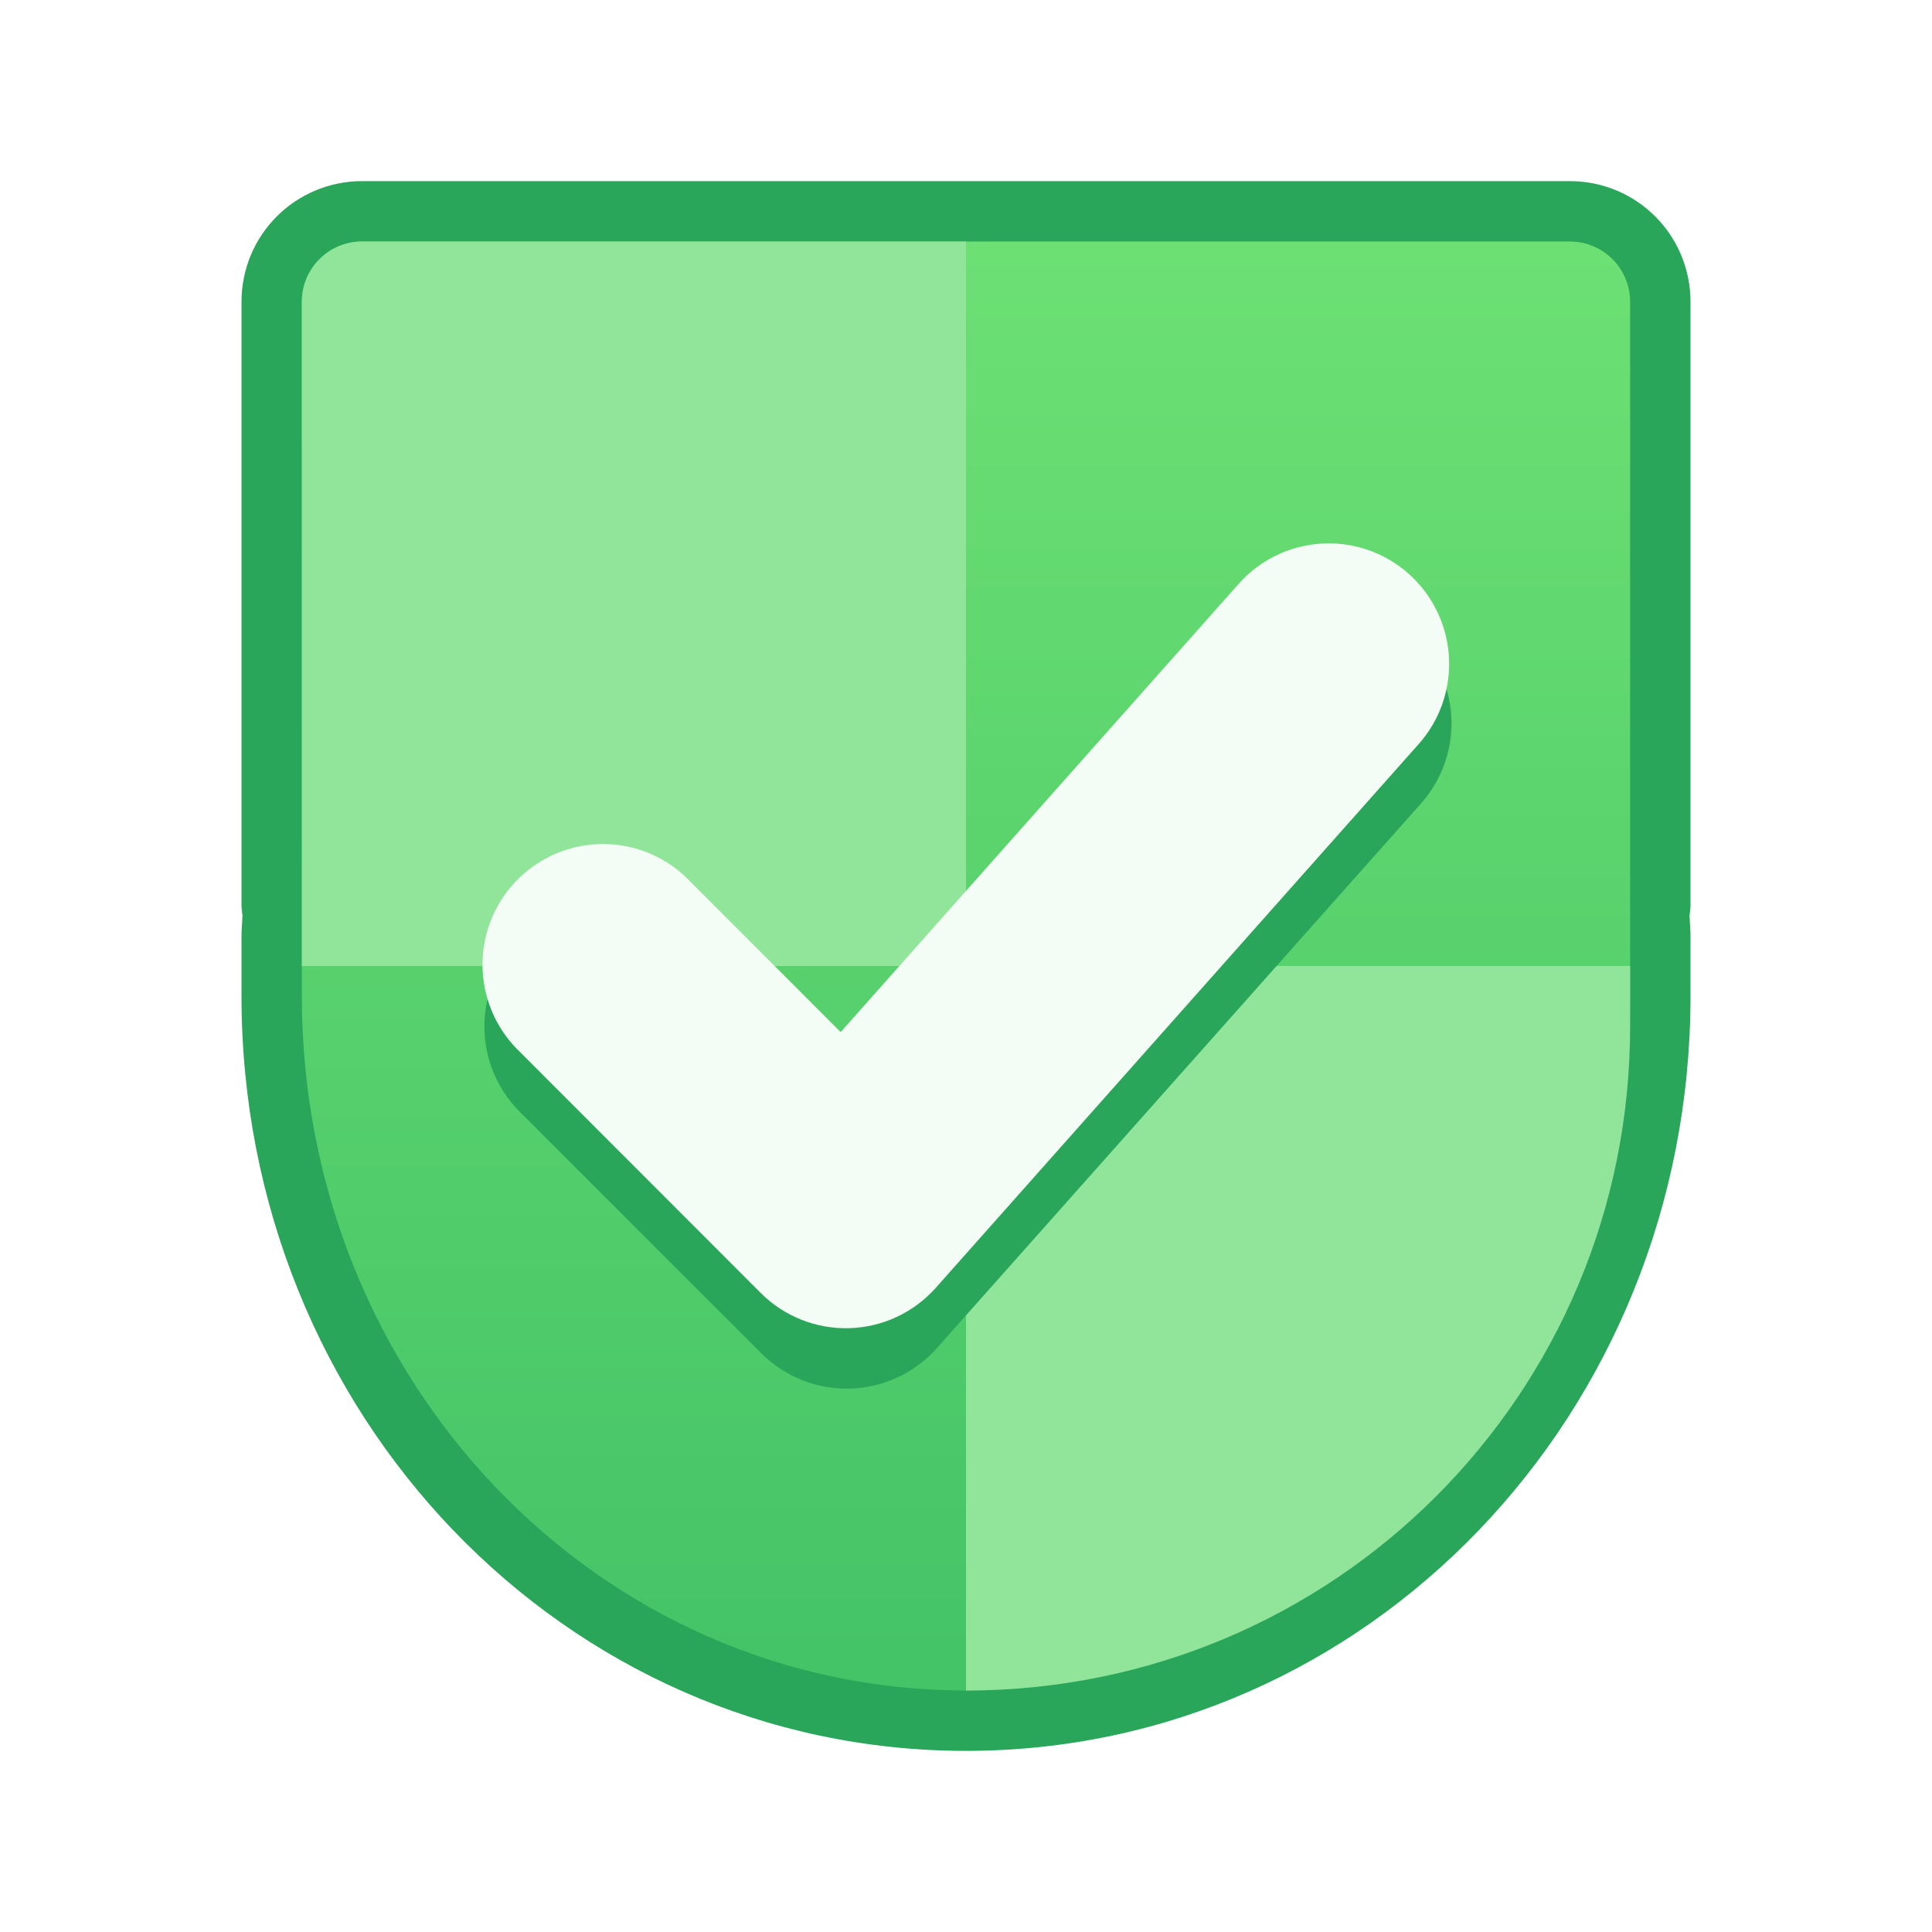
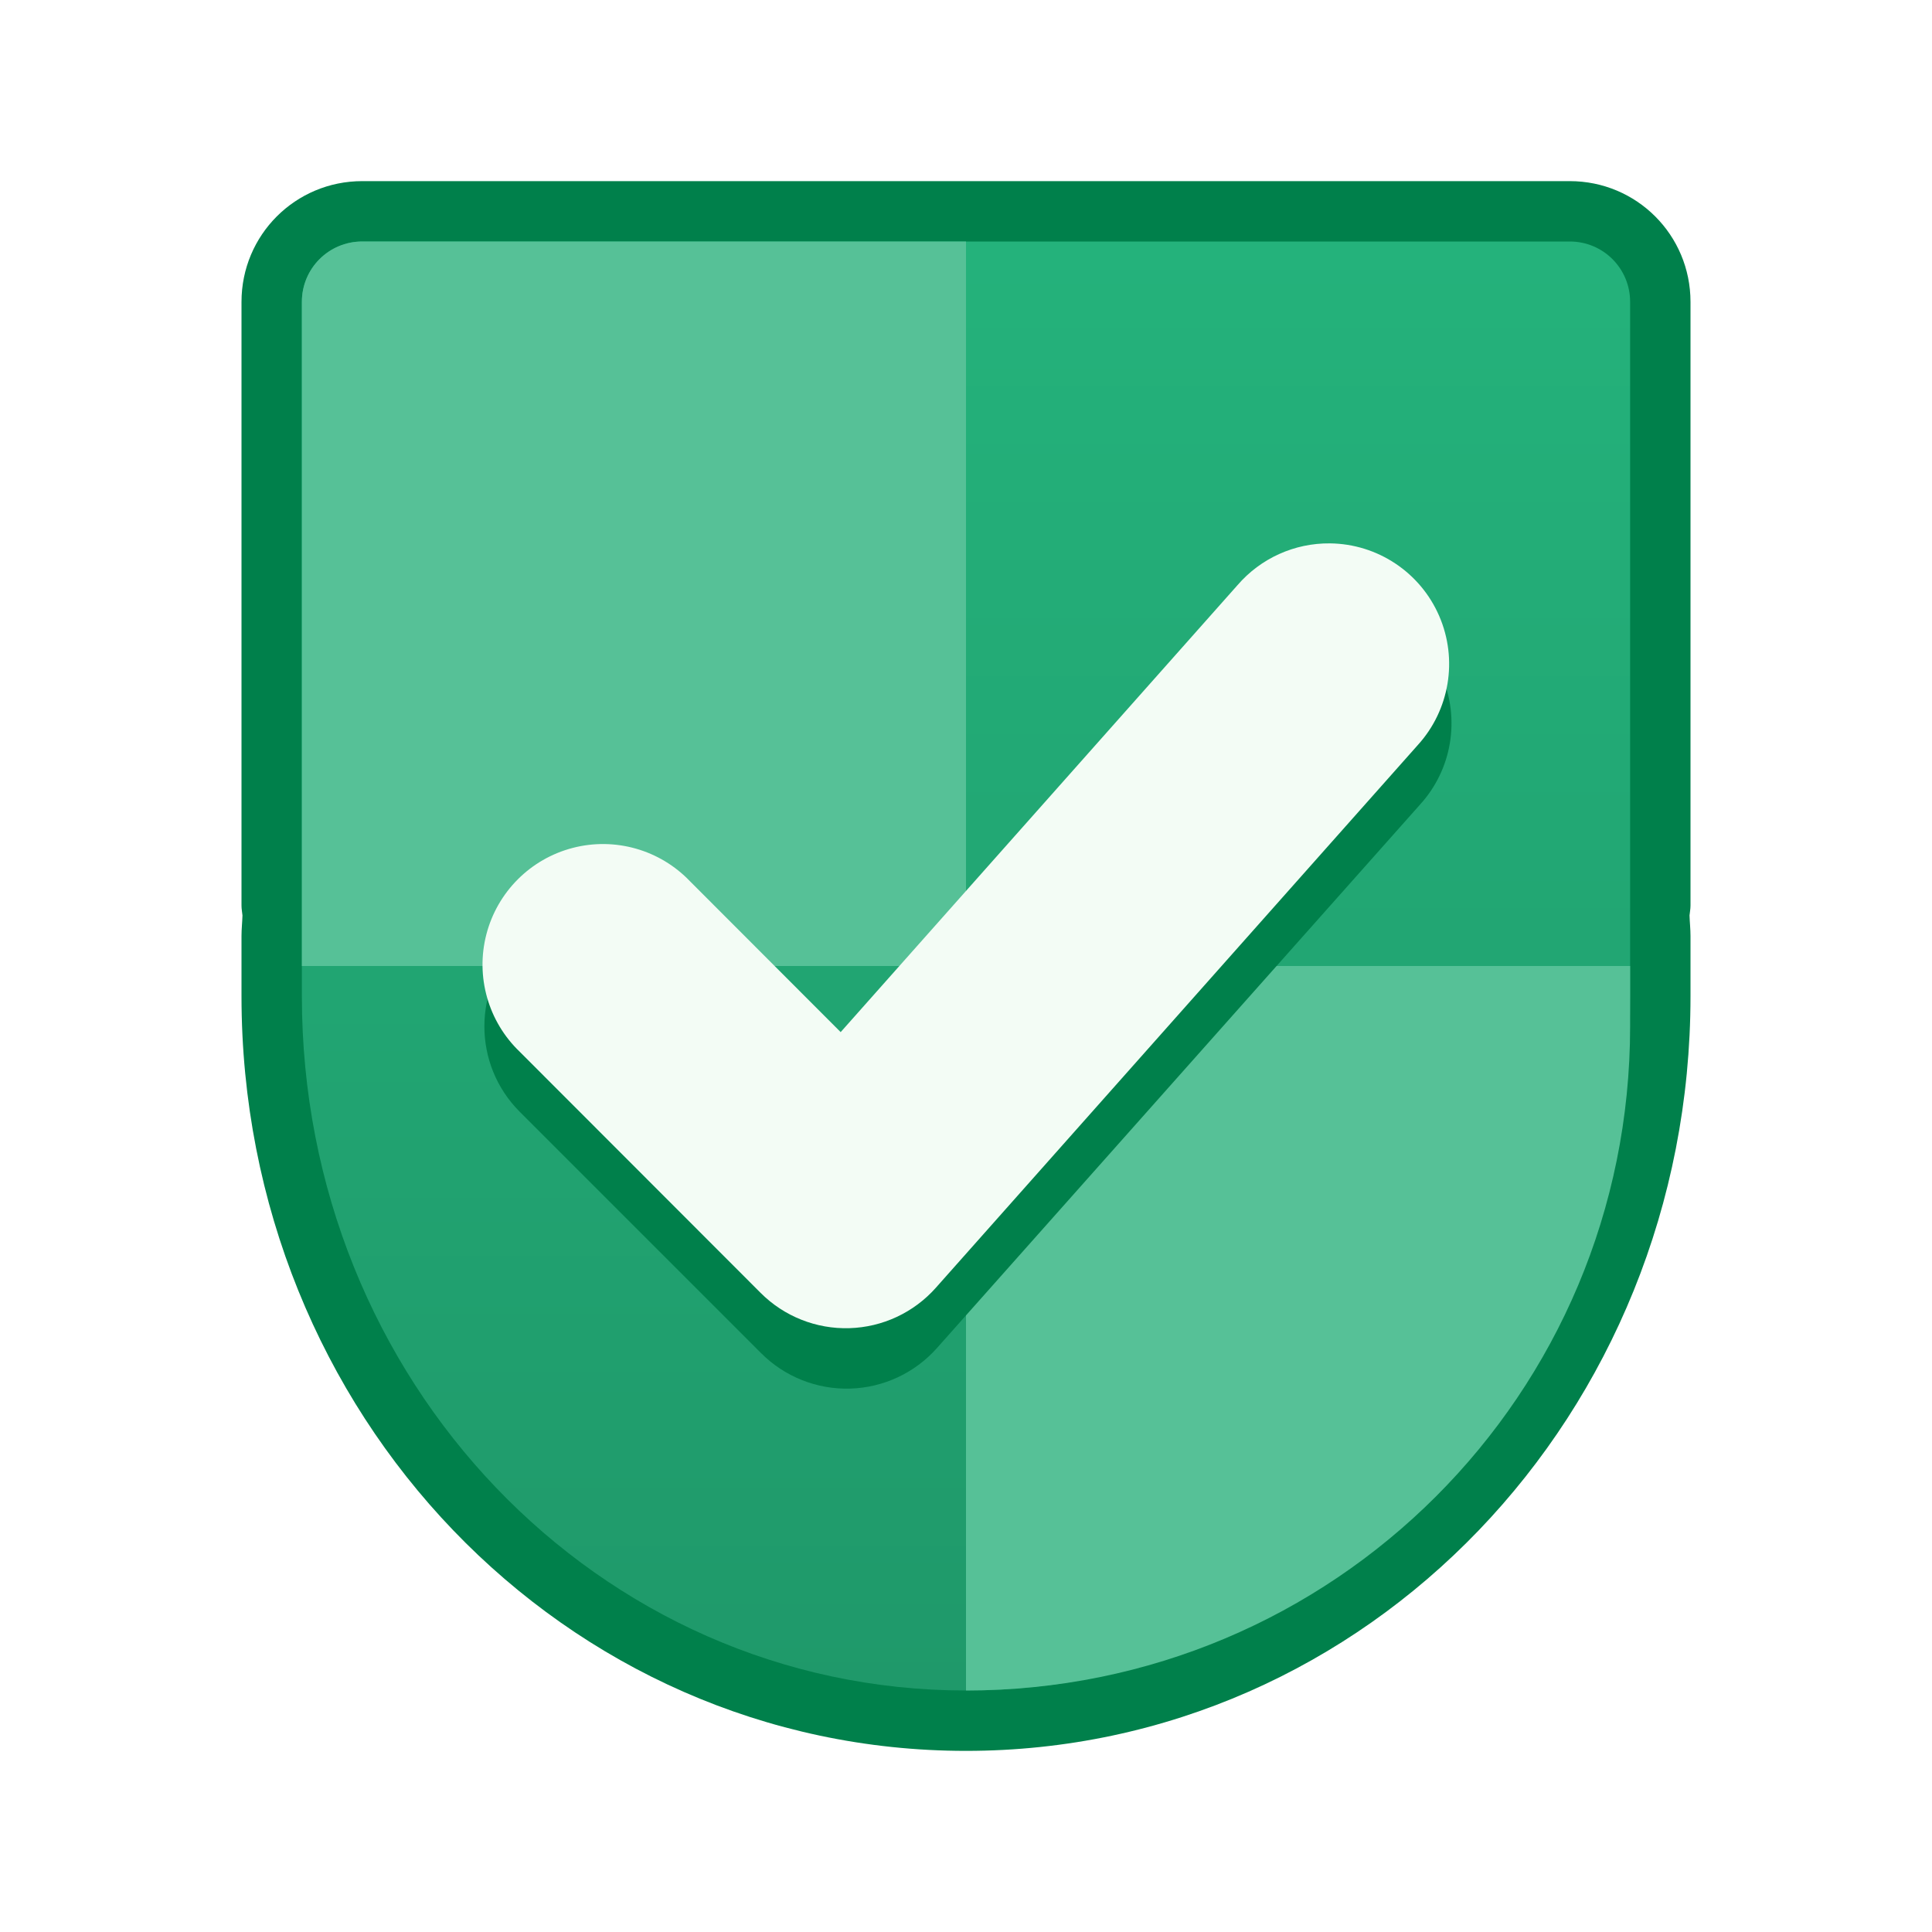
<svg xmlns="http://www.w3.org/2000/svg" xmlns:xlink="http://www.w3.org/1999/xlink" width="32" height="32" viewBox="0 0 32 32" version="1.1" id="svg8">
  <defs id="defs2">
-     <linearGradient gradientUnits="userSpaceOnUse" y2="4" x2="16" y1="28" x1="16" id="linearGradient4434" xlink:href="#linearGradient979" gradientTransform="translate(-22,290.65)" />
-     <linearGradient id="linearGradient979">
-       <stop style="stop-color:#44c367;stop-opacity:1" offset="0" id="stop975" />
-       <stop style="stop-color:#6ce073;stop-opacity:1" offset="1" id="stop977" />
+     <linearGradient gradientUnits="userSpaceOnUse" y2="4" x2="16" y1="28" x1="16" id="linearGradient4434" xlink:href="#linearGradient825" gradientTransform="translate(-22,290.65)" />
+     <linearGradient id="linearGradient825">
+       <stop id="stop821" offset="0" style="stop-color:#1f996a;stop-opacity:1" />
+       <stop id="stop823" offset="1" style="stop-color:#24b27b;stop-opacity:1" />
    </linearGradient>
+     <style id="current-color-scheme" type="text/css">
+       .ColorScheme-Text {
+         color:#122036;
+       }
+       </style>
+     <style id="current-color-scheme-1" type="text/css">
+       .ColorScheme-Text {
+         color:#122036;
+       }
+       </style>
+     <style type="text/css" id="current-color-scheme-10">
+       .ColorScheme-Text {
+         color:#122036;
+       }
+       </style>
  </defs>
  <g id="layer1" transform="translate(0,-282.65)">
    <g id="g6468" transform="translate(22,-8)">
-       <path style="opacity:1;fill:#2aa65a;fill-opacity:1;stroke:none;stroke-width:2;stroke-linecap:round;stroke-linejoin:round;stroke-miterlimit:4;stroke-dasharray:none;stroke-dashoffset:0;stroke-opacity:1" d="m -16,293.65 c -1.108,0 -2,0.892 -2,2 l 0,10 c 0,0.056 0.011,0.108 0.016,0.162 -0.003,0.113 -0.016,0.224 -0.016,0.338 l 0,1 c 0,6.925 5.352,12.5 12,12.5 6.648,0 12,-5.575 12,-12.5 l 0,-1 C 6,306.036 5.987,305.925 5.984,305.812 5.989,305.758 6,305.705 6,305.65 l 0,-10 c 0,-1.108 -0.892,-2 -2,-2 l -10,0 -10,0 z" id="rect4187" />
-       <path style="opacity:1;fill:url(#linearGradient4434);fill-opacity:1;stroke:none;stroke-width:2;stroke-linecap:round;stroke-linejoin:round;stroke-miterlimit:4;stroke-dasharray:none;stroke-dashoffset:0;stroke-opacity:1" d="m -16,294.65 c -0.554,0 -1,0.446 -1,1 l 0,10.5 0,0.5 0,0.5 c 0,6.371 4.906,11.5 11,11.5 6.094,0 11,-5.129 11,-11.5 l 0,-0.5 0,-0.5 0,-10.5 c 0,-0.554 -0.446,-1 -1,-1 l -10,0 -10,0 z" id="rect4200" />
-       <path style="opacity:1;fill:#91e59b;fill-opacity:1;stroke:none;stroke-width:2;stroke-linecap:round;stroke-linejoin:round;stroke-miterlimit:4;stroke-dasharray:none;stroke-dashoffset:0;stroke-opacity:1" d="M 6 4 C 5.446 4 5 4.446 5 5 L 5 9 L 5 16 L 16 16 L 16 10 L 16 6 L 16 4 L 13 4 L 6 4 z M 16 16 L 16 28 C 17.523 28 18.972 27.694 20.289 27.139 C 21.606 26.584 22.791 25.779 23.785 24.785 C 24.779 23.791 25.584 22.606 26.139 21.289 C 26.694 19.972 27 18.523 27 17 L 27 16 L 16 16 z " transform="translate(-22,290.65)" id="rect4146" />
-       <path id="path4146" d="m 0.065,300.63 a 2,2 0 0 0 -1.536,0.693 l -6.591,7.414 -2.501,-2.501 a 2,2 0 1 0 -2.828,2.829 l 4,4 a 2,2 0 0 0 2.909,-0.086 l 8,-9 a 2,2 0 0 0 -1.453,-3.349 z" style="color:#000000;font-style:normal;font-variant:normal;font-weight:normal;font-stretch:normal;font-size:medium;line-height:normal;font-family:sans-serif;text-indent:0;text-align:start;text-decoration:none;text-decoration-line:none;text-decoration-style:solid;text-decoration-color:#000000;letter-spacing:normal;word-spacing:normal;text-transform:none;direction:ltr;block-progression:tb;writing-mode:lr-tb;baseline-shift:baseline;text-anchor:start;white-space:normal;clip-rule:nonzero;display:inline;overflow:visible;visibility:visible;opacity:1;isolation:auto;mix-blend-mode:normal;color-interpolation:sRGB;color-interpolation-filters:linearRGB;solid-color:#000000;solid-opacity:1;fill:#2aa65a;fill-opacity:1;fill-rule:evenodd;stroke:none;stroke-width:6.667;stroke-linecap:round;stroke-linejoin:round;stroke-miterlimit:4;stroke-dasharray:none;stroke-dashoffset:0;stroke-opacity:1;color-rendering:auto;image-rendering:auto;shape-rendering:auto;text-rendering:auto;enable-background:accumulate" />
+       <path style="opacity:1;fill:#00804b;fill-opacity:1;stroke:none;stroke-width:2;stroke-linecap:round;stroke-linejoin:round;stroke-miterlimit:4;stroke-dasharray:none;stroke-dashoffset:0;stroke-opacity:1" d="m -16,293.65 c -1.108,0 -2,0.892 -2,2 l 0,10 c 0,0.056 0.011,0.108 0.016,0.162 -0.003,0.113 -0.016,0.224 -0.016,0.338 l 0,1 c 0,6.925 5.352,12.5 12,12.5 6.648,0 12,-5.575 12,-12.5 l 0,-1 C 6,306.036 5.987,305.925 5.984,305.812 5.989,305.758 6,305.705 6,305.65 l 0,-10 c 0,-1.108 -0.892,-2 -2,-2 l -10,0 -10,0 z" id="rect4187" />
+       <path style="opacity:1;fill:url(#linearGradient4434);fill-opacity:1.0;stroke:none;stroke-width:2;stroke-linecap:round;stroke-linejoin:round;stroke-miterlimit:4;stroke-dasharray:none;stroke-dashoffset:0;stroke-opacity:1" d="m -16,294.65 c -0.554,0 -1,0.446 -1,1 l 0,10.5 0,0.5 0,0.5 c 0,6.371 4.906,11.5 11,11.5 6.094,0 11,-5.129 11,-11.5 l 0,-0.5 0,-0.5 0,-10.5 c 0,-0.554 -0.446,-1 -1,-1 l -10,0 -10,0 z" id="rect4200" />
+       <path style="opacity:1;fill:#56c197;fill-opacity:1;stroke:none;stroke-width:2;stroke-linecap:round;stroke-linejoin:round;stroke-miterlimit:4;stroke-dasharray:none;stroke-dashoffset:0;stroke-opacity:1" d="M 6 4 C 5.446 4 5 4.446 5 5 L 5 9 L 5 16 L 16 16 L 16 10 L 16 6 L 16 4 L 13 4 L 6 4 z M 16 16 L 16 28 C 17.523 28 18.972 27.694 20.289 27.139 C 21.606 26.584 22.791 25.779 23.785 24.785 C 24.779 23.791 25.584 22.606 26.139 21.289 C 26.694 19.972 27 18.523 27 17 L 27 16 L 16 16 z " transform="translate(-22,290.65)" id="rect4146" />
+       <path id="path4146" d="m 0.065,300.63 a 2,2 0 0 0 -1.536,0.693 l -6.591,7.414 -2.501,-2.501 a 2,2 0 1 0 -2.828,2.829 l 4,4 a 2,2 0 0 0 2.909,-0.086 l 8,-9 a 2,2 0 0 0 -1.453,-3.349 z" style="color:#000000;font-style:normal;font-variant:normal;font-weight:normal;font-stretch:normal;font-size:medium;line-height:normal;font-family:sans-serif;text-indent:0;text-align:start;text-decoration:none;text-decoration-line:none;text-decoration-style:solid;text-decoration-color:#000000;letter-spacing:normal;word-spacing:normal;text-transform:none;direction:ltr;block-progression:tb;writing-mode:lr-tb;baseline-shift:baseline;text-anchor:start;white-space:normal;clip-rule:nonzero;display:inline;overflow:visible;visibility:visible;opacity:1;isolation:auto;mix-blend-mode:normal;color-interpolation:sRGB;color-interpolation-filters:linearRGB;solid-color:#000000;solid-opacity:1;fill:#00804b;fill-opacity:1;fill-rule:evenodd;stroke:none;stroke-width:6.667;stroke-linecap:round;stroke-linejoin:round;stroke-miterlimit:4;stroke-dasharray:none;stroke-dashoffset:0;stroke-opacity:1;color-rendering:auto;image-rendering:auto;shape-rendering:auto;text-rendering:auto;enable-background:accumulate" />
      <path id="path4146-3" d="m 0.029,299.65 a 1.995,1.997 0 0 0 -1.532,0.692 l -6.573,7.403 -2.494,-2.497 a 1.995,1.997 0 1 0 -2.82,2.824 l 3.989,3.993 a 1.995,1.997 0 0 0 2.901,-0.085 l 7.98,-8.986 A 1.995,1.997 0 0 0 0.029,299.65 Z" style="color:#000000;font-style:normal;font-variant:normal;font-weight:normal;font-stretch:normal;font-size:medium;line-height:normal;font-family:sans-serif;text-indent:0;text-align:start;text-decoration:none;text-decoration-line:none;text-decoration-style:solid;text-decoration-color:#000000;letter-spacing:normal;word-spacing:normal;text-transform:none;direction:ltr;block-progression:tb;writing-mode:lr-tb;baseline-shift:baseline;text-anchor:start;white-space:normal;clip-rule:nonzero;display:inline;overflow:visible;visibility:visible;opacity:1;isolation:auto;mix-blend-mode:normal;color-interpolation:sRGB;color-interpolation-filters:linearRGB;solid-color:#000000;solid-opacity:1;fill:#f3fcf5;fill-opacity:1;fill-rule:evenodd;stroke:none;stroke-width:6.667;stroke-linecap:round;stroke-linejoin:round;stroke-miterlimit:4;stroke-dasharray:none;stroke-dashoffset:0;stroke-opacity:1;color-rendering:auto;image-rendering:auto;shape-rendering:auto;text-rendering:auto;enable-background:accumulate" />
    </g>
  </g>
</svg>
